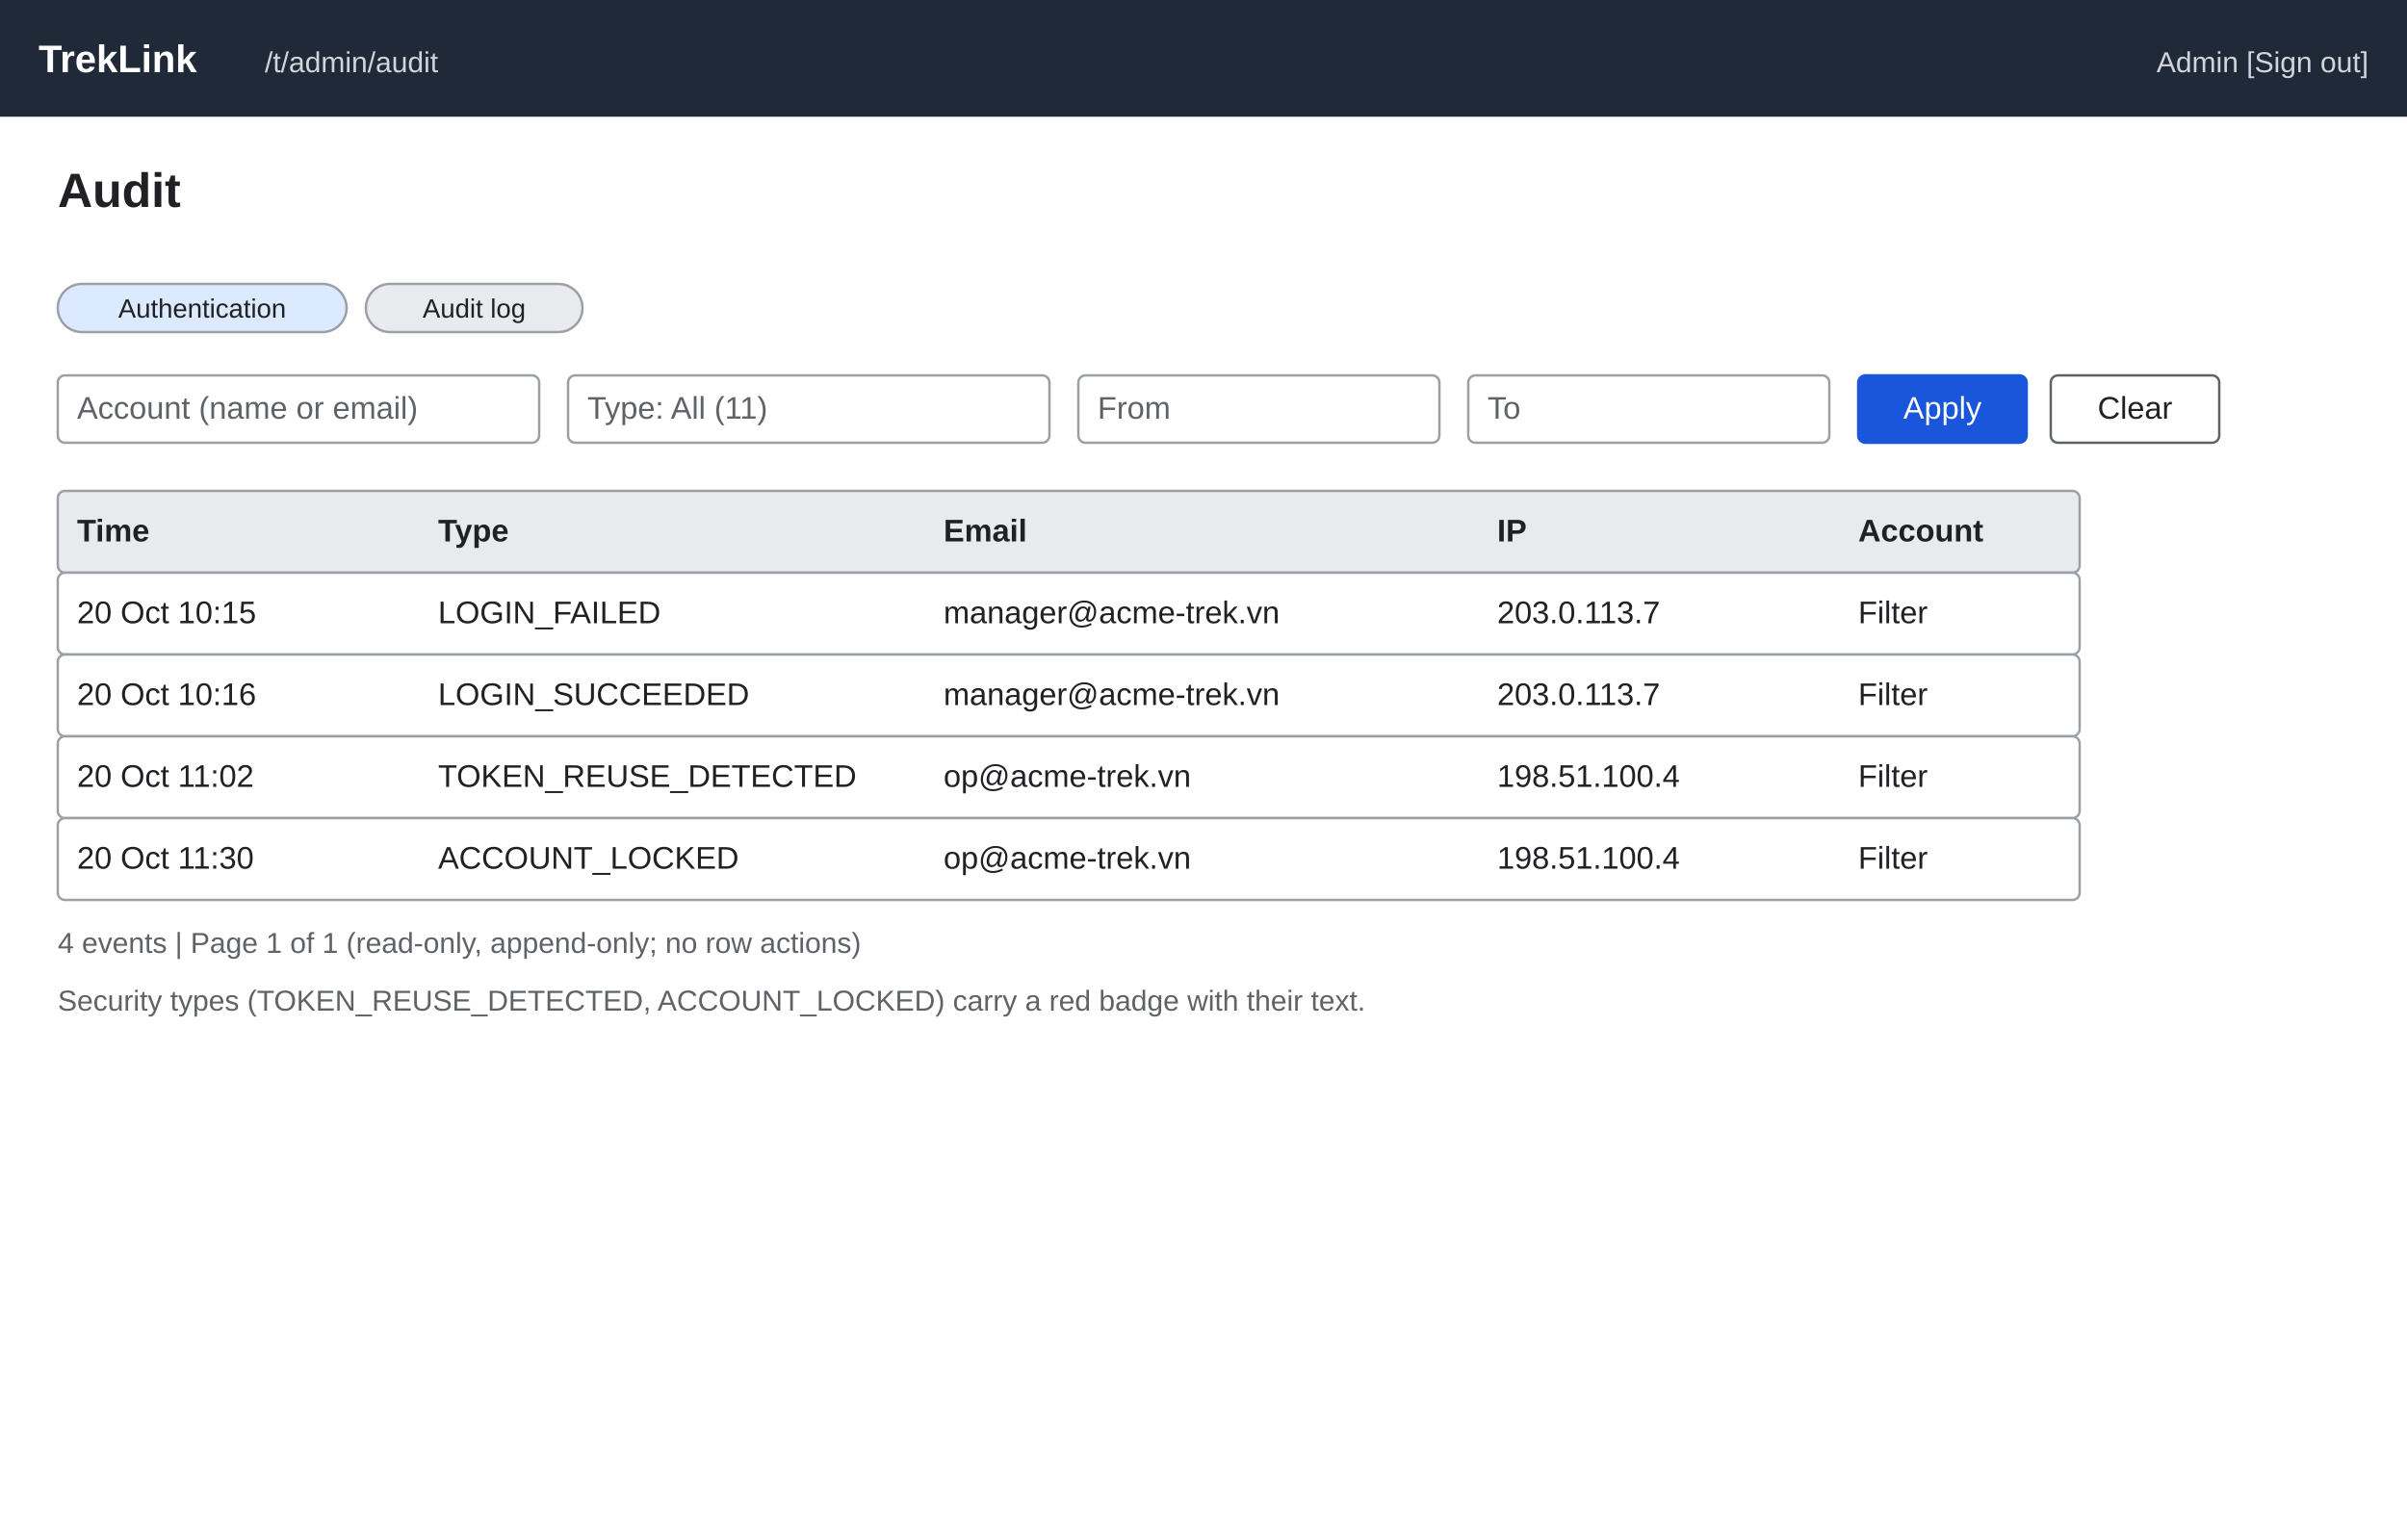
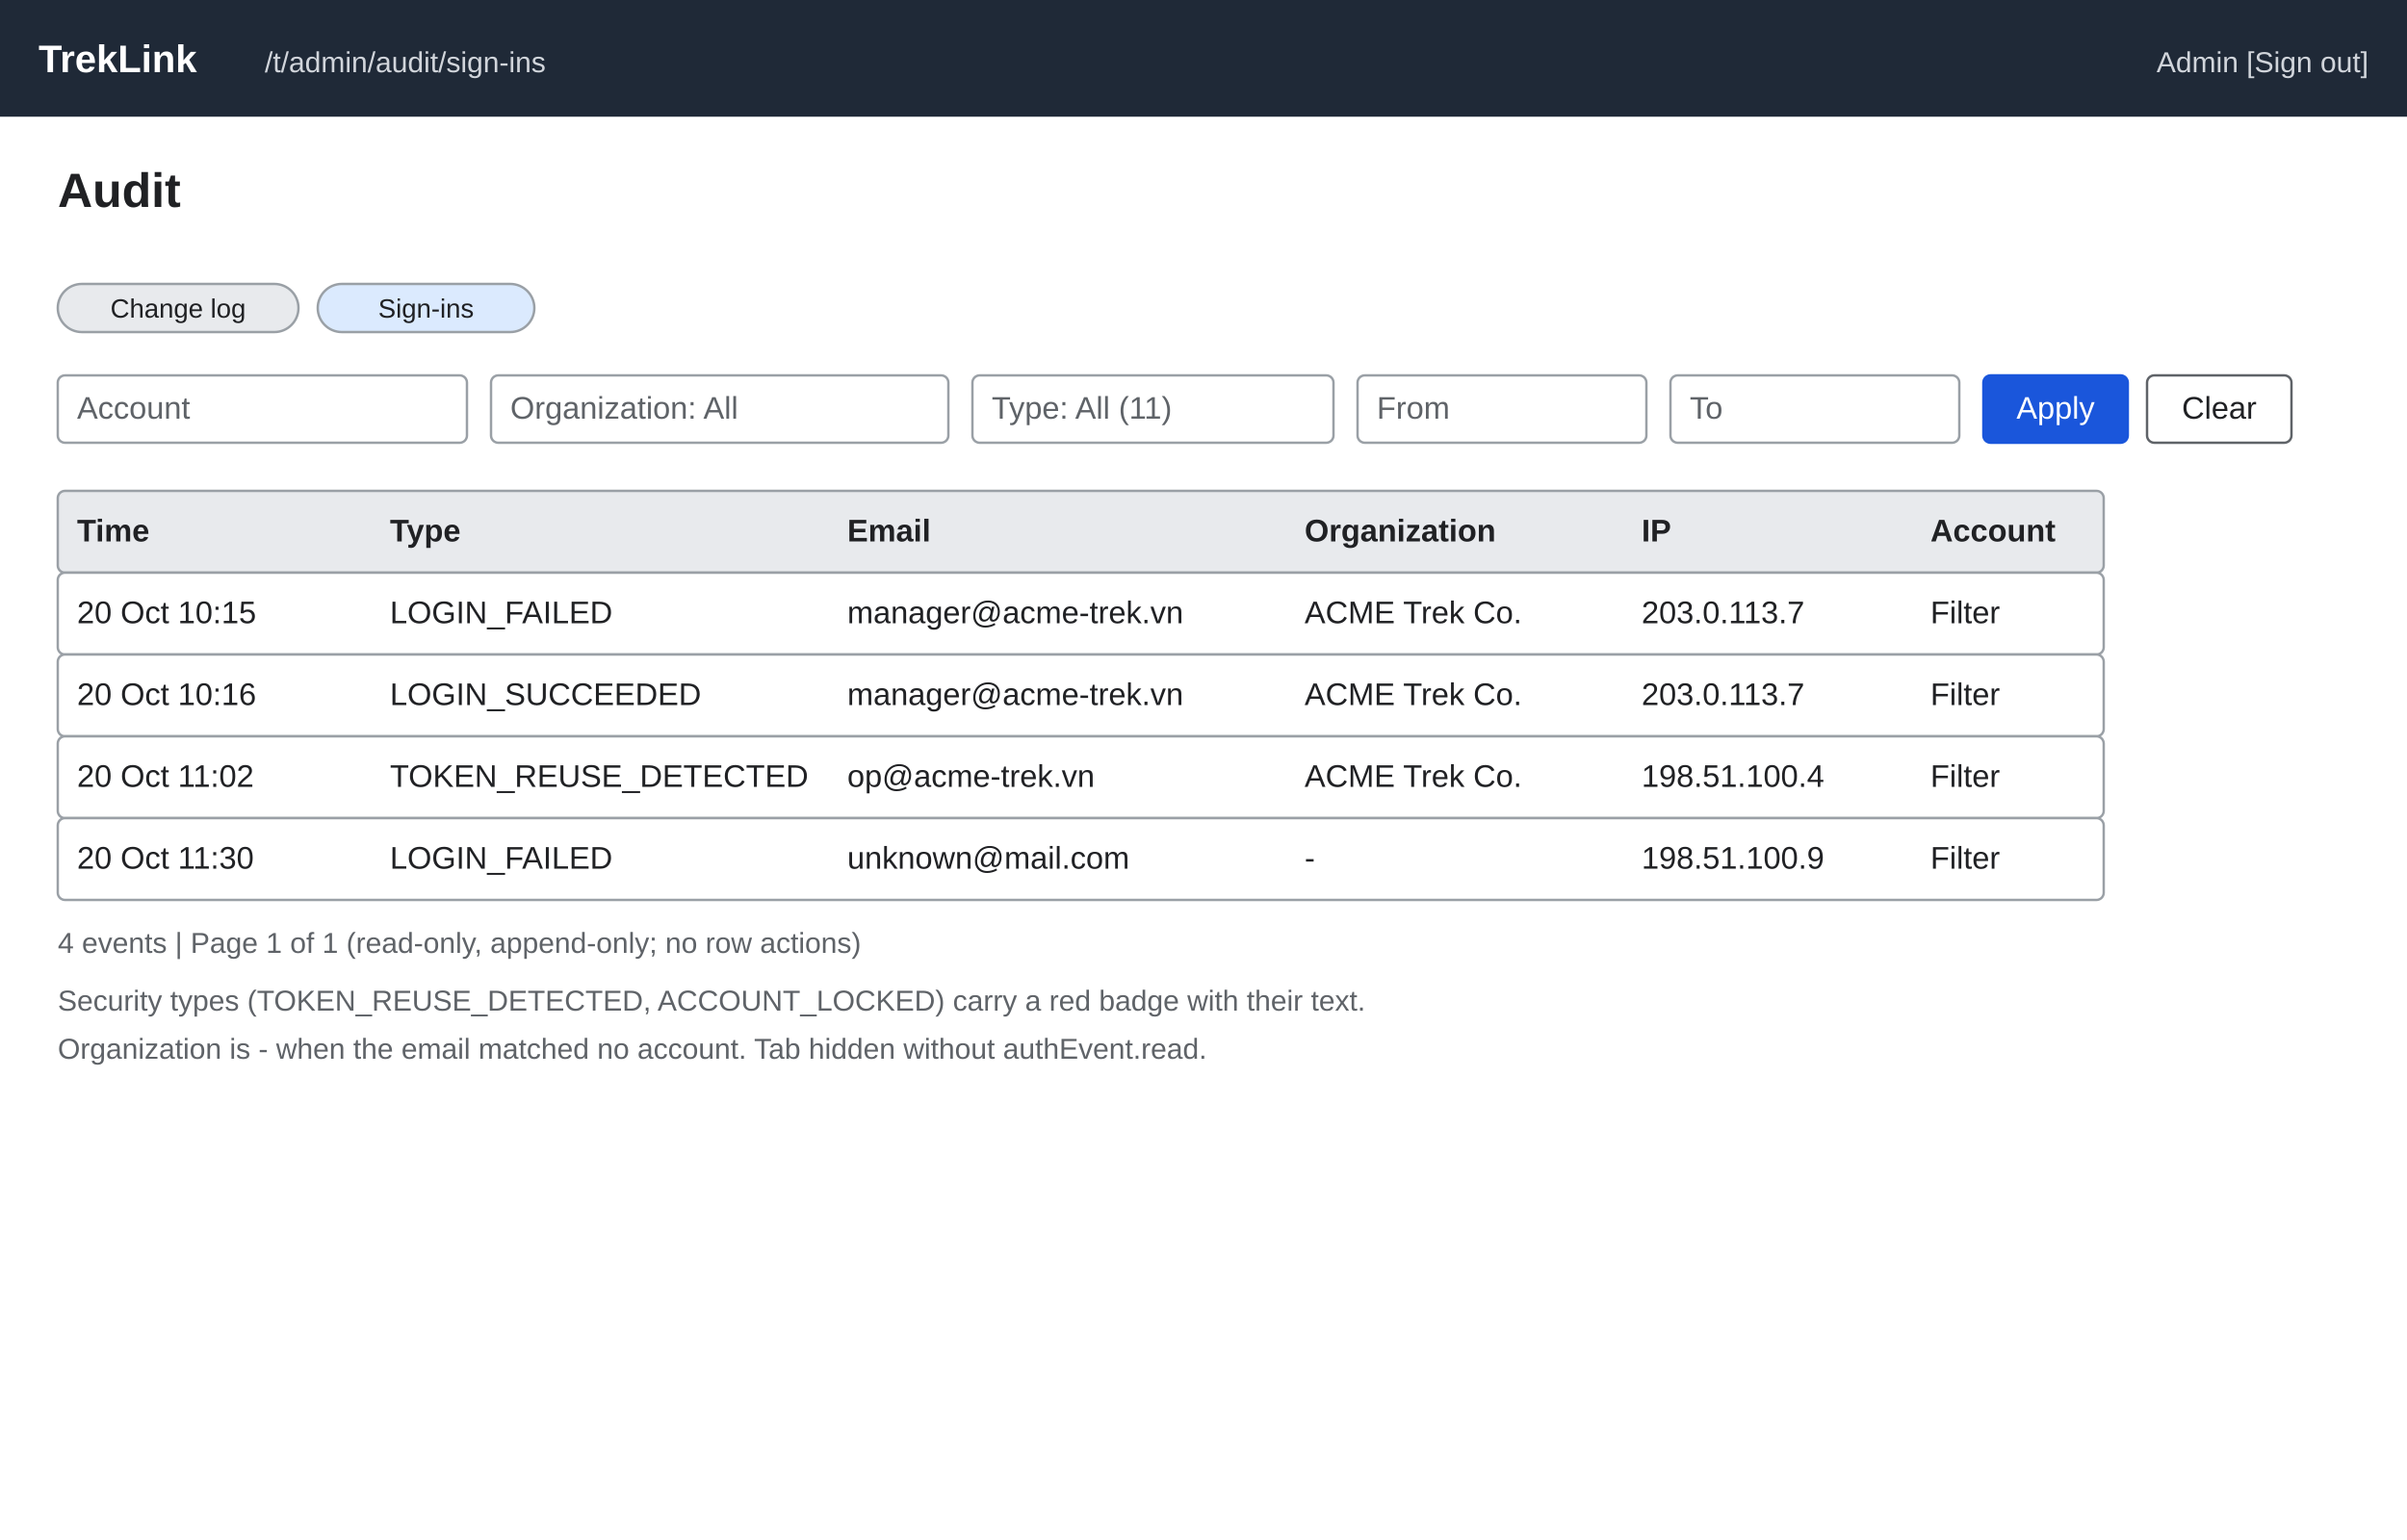
<svg xmlns="http://www.w3.org/2000/svg" viewBox="0 0 1000 640" width="1000" height="640" font-family="Arial, sans-serif" font-size="13">
  <rect width="1000" height="640" fill="#ffffff" />
  <rect x="0" y="0" width="1000" height="48" rx="0" fill="#1f2937" stroke="#1f2937" />
  <text x="16" y="30" font-size="16" font-weight="bold" fill="#fff" text-anchor="start">TrekLink</text>
-   <text x="110" y="30" font-size="12" fill="#d1d5db" text-anchor="start">/t/admin/audit</text>
+   <text x="110" y="30" font-size="12" fill="#d1d5db" text-anchor="start">/t/admin/audit/sign-ins</text>
  <text x="984" y="30" font-size="12" fill="#d1d5db" text-anchor="end">Admin  [Sign out]</text>
  <text x="24" y="86" font-size="20" font-weight="bold" fill="#202124" text-anchor="start">Audit</text>
-   <rect x="24" y="118" width="120" height="20" rx="10" fill="#dbeafe" stroke="#9aa0a6" />
-   <text x="84.0" y="132" font-size="11" fill="#202124" text-anchor="middle">Authentication</text>
-   <rect x="152" y="118" width="90" height="20" rx="10" fill="#e8eaed" stroke="#9aa0a6" />
-   <text x="197.0" y="132" font-size="11" fill="#202124" text-anchor="middle">Audit log</text>
-   <rect x="24" y="156" width="200" height="28" rx="3" fill="#fff" stroke="#9aa0a6" />
-   <text x="32" y="174.0" font-size="13" fill="#5f6368" text-anchor="start">Account (name or email)</text>
-   <rect x="236" y="156" width="200" height="28" rx="3" fill="#fff" stroke="#9aa0a6" />
-   <text x="244" y="174.0" font-size="13" fill="#5f6368" text-anchor="start">Type: All (11)</text>
-   <rect x="448" y="156" width="150" height="28" rx="3" fill="#fff" stroke="#9aa0a6" />
-   <text x="456" y="174.0" font-size="13" fill="#5f6368" text-anchor="start">From</text>
-   <rect x="610" y="156" width="150" height="28" rx="3" fill="#fff" stroke="#9aa0a6" />
-   <text x="618" y="174.0" font-size="13" fill="#5f6368" text-anchor="start">To</text>
-   <rect x="772" y="156" width="70" height="28" rx="3" fill="#1a56db" stroke="#1a56db" />
-   <text x="807.0" y="174.0" font-size="13" fill="#ffffff" text-anchor="middle">Apply</text>
-   <rect x="852" y="156" width="70" height="28" rx="3" fill="#ffffff" stroke="#5f6368" />
-   <text x="887.0" y="174.0" font-size="13" fill="#202124" text-anchor="middle">Clear</text>
-   <rect x="24" y="204" width="840" height="34" rx="3" fill="#e8eaed" stroke="#9aa0a6" />
+   <rect x="24" y="118" width="100" height="20" rx="10" fill="#e8eaed" stroke="#9aa0a6" />
+   <text x="74.0" y="132" font-size="11" fill="#202124" text-anchor="middle">Change log</text>
+   <rect x="132" y="118" width="90" height="20" rx="10" fill="#dbeafe" stroke="#9aa0a6" />
+   <text x="177.0" y="132" font-size="11" fill="#202124" text-anchor="middle">Sign-ins</text>
+   <rect x="24" y="156" width="170" height="28" rx="3" fill="#fff" stroke="#9aa0a6" />
+   <text x="32" y="174.0" font-size="13" fill="#5f6368" text-anchor="start">Account</text>
+   <rect x="204" y="156" width="190" height="28" rx="3" fill="#fff" stroke="#9aa0a6" />
+   <text x="212" y="174.0" font-size="13" fill="#5f6368" text-anchor="start">Organization: All</text>
+   <rect x="404" y="156" width="150" height="28" rx="3" fill="#fff" stroke="#9aa0a6" />
+   <text x="412" y="174.0" font-size="13" fill="#5f6368" text-anchor="start">Type: All (11)</text>
+   <rect x="564" y="156" width="120" height="28" rx="3" fill="#fff" stroke="#9aa0a6" />
+   <text x="572" y="174.0" font-size="13" fill="#5f6368" text-anchor="start">From</text>
+   <rect x="694" y="156" width="120" height="28" rx="3" fill="#fff" stroke="#9aa0a6" />
+   <text x="702" y="174.0" font-size="13" fill="#5f6368" text-anchor="start">To</text>
+   <rect x="824" y="156" width="60" height="28" rx="3" fill="#1a56db" stroke="#1a56db" />
+   <text x="854.0" y="174.0" font-size="13" fill="#ffffff" text-anchor="middle">Apply</text>
+   <rect x="892" y="156" width="60" height="28" rx="3" fill="#ffffff" stroke="#5f6368" />
+   <text x="922.0" y="174.0" font-size="13" fill="#202124" text-anchor="middle">Clear</text>
+   <rect x="24" y="204" width="850" height="34" rx="3" fill="#e8eaed" stroke="#9aa0a6" />
  <text x="32" y="225.0" font-size="13" font-weight="bold" fill="#202124" text-anchor="start">Time</text>
-   <text x="182" y="225.0" font-size="13" font-weight="bold" fill="#202124" text-anchor="start">Type</text>
-   <text x="392" y="225.0" font-size="13" font-weight="bold" fill="#202124" text-anchor="start">Email</text>
-   <text x="622" y="225.0" font-size="13" font-weight="bold" fill="#202124" text-anchor="start">IP</text>
-   <text x="772" y="225.0" font-size="13" font-weight="bold" fill="#202124" text-anchor="start">Account</text>
-   <rect x="24" y="238" width="840" height="34" rx="3" fill="#fff" stroke="#9aa0a6" />
+   <text x="162" y="225.0" font-size="13" font-weight="bold" fill="#202124" text-anchor="start">Type</text>
+   <text x="352" y="225.0" font-size="13" font-weight="bold" fill="#202124" text-anchor="start">Email</text>
+   <text x="542" y="225.0" font-size="13" font-weight="bold" fill="#202124" text-anchor="start">Organization</text>
+   <text x="682" y="225.0" font-size="13" font-weight="bold" fill="#202124" text-anchor="start">IP</text>
+   <text x="802" y="225.0" font-size="13" font-weight="bold" fill="#202124" text-anchor="start">Account</text>
+   <rect x="24" y="238" width="850" height="34" rx="3" fill="#fff" stroke="#9aa0a6" />
  <text x="32" y="259.0" font-size="13" fill="#202124" text-anchor="start">20 Oct 10:15</text>
-   <text x="182" y="259.0" font-size="13" fill="#202124" text-anchor="start">LOGIN_FAILED</text>
-   <text x="392" y="259.0" font-size="13" fill="#202124" text-anchor="start">manager@acme-trek.vn</text>
-   <text x="622" y="259.0" font-size="13" fill="#202124" text-anchor="start">203.0.113.7</text>
-   <text x="772" y="259.0" font-size="13" fill="#202124" text-anchor="start">Filter</text>
-   <rect x="24" y="272" width="840" height="34" rx="3" fill="#fff" stroke="#9aa0a6" />
+   <text x="162" y="259.0" font-size="13" fill="#202124" text-anchor="start">LOGIN_FAILED</text>
+   <text x="352" y="259.0" font-size="13" fill="#202124" text-anchor="start">manager@acme-trek.vn</text>
+   <text x="542" y="259.0" font-size="13" fill="#202124" text-anchor="start">ACME Trek Co.</text>
+   <text x="682" y="259.0" font-size="13" fill="#202124" text-anchor="start">203.0.113.7</text>
+   <text x="802" y="259.0" font-size="13" fill="#202124" text-anchor="start">Filter</text>
+   <rect x="24" y="272" width="850" height="34" rx="3" fill="#fff" stroke="#9aa0a6" />
  <text x="32" y="293.0" font-size="13" fill="#202124" text-anchor="start">20 Oct 10:16</text>
-   <text x="182" y="293.0" font-size="13" fill="#202124" text-anchor="start">LOGIN_SUCCEEDED</text>
-   <text x="392" y="293.0" font-size="13" fill="#202124" text-anchor="start">manager@acme-trek.vn</text>
-   <text x="622" y="293.0" font-size="13" fill="#202124" text-anchor="start">203.0.113.7</text>
-   <text x="772" y="293.0" font-size="13" fill="#202124" text-anchor="start">Filter</text>
-   <rect x="24" y="306" width="840" height="34" rx="3" fill="#fff" stroke="#9aa0a6" />
+   <text x="162" y="293.0" font-size="13" fill="#202124" text-anchor="start">LOGIN_SUCCEEDED</text>
+   <text x="352" y="293.0" font-size="13" fill="#202124" text-anchor="start">manager@acme-trek.vn</text>
+   <text x="542" y="293.0" font-size="13" fill="#202124" text-anchor="start">ACME Trek Co.</text>
+   <text x="682" y="293.0" font-size="13" fill="#202124" text-anchor="start">203.0.113.7</text>
+   <text x="802" y="293.0" font-size="13" fill="#202124" text-anchor="start">Filter</text>
+   <rect x="24" y="306" width="850" height="34" rx="3" fill="#fff" stroke="#9aa0a6" />
  <text x="32" y="327.0" font-size="13" fill="#202124" text-anchor="start">20 Oct 11:02</text>
-   <text x="182" y="327.0" font-size="13" fill="#202124" text-anchor="start">TOKEN_REUSE_DETECTED</text>
-   <text x="392" y="327.0" font-size="13" fill="#202124" text-anchor="start">op@acme-trek.vn</text>
-   <text x="622" y="327.0" font-size="13" fill="#202124" text-anchor="start">198.51.100.4</text>
-   <text x="772" y="327.0" font-size="13" fill="#202124" text-anchor="start">Filter</text>
-   <rect x="24" y="340" width="840" height="34" rx="3" fill="#fff" stroke="#9aa0a6" />
+   <text x="162" y="327.0" font-size="13" fill="#202124" text-anchor="start">TOKEN_REUSE_DETECTED</text>
+   <text x="352" y="327.0" font-size="13" fill="#202124" text-anchor="start">op@acme-trek.vn</text>
+   <text x="542" y="327.0" font-size="13" fill="#202124" text-anchor="start">ACME Trek Co.</text>
+   <text x="682" y="327.0" font-size="13" fill="#202124" text-anchor="start">198.51.100.4</text>
+   <text x="802" y="327.0" font-size="13" fill="#202124" text-anchor="start">Filter</text>
+   <rect x="24" y="340" width="850" height="34" rx="3" fill="#fff" stroke="#9aa0a6" />
  <text x="32" y="361.0" font-size="13" fill="#202124" text-anchor="start">20 Oct 11:30</text>
-   <text x="182" y="361.0" font-size="13" fill="#202124" text-anchor="start">ACCOUNT_LOCKED</text>
-   <text x="392" y="361.0" font-size="13" fill="#202124" text-anchor="start">op@acme-trek.vn</text>
-   <text x="622" y="361.0" font-size="13" fill="#202124" text-anchor="start">198.51.100.4</text>
-   <text x="772" y="361.0" font-size="13" fill="#202124" text-anchor="start">Filter</text>
+   <text x="162" y="361.0" font-size="13" fill="#202124" text-anchor="start">LOGIN_FAILED</text>
+   <text x="352" y="361.0" font-size="13" fill="#202124" text-anchor="start">unknown@mail.com</text>
+   <text x="542" y="361.0" font-size="13" fill="#202124" text-anchor="start">-</text>
+   <text x="682" y="361.0" font-size="13" fill="#202124" text-anchor="start">198.51.100.9</text>
+   <text x="802" y="361.0" font-size="13" fill="#202124" text-anchor="start">Filter</text>
  <text x="24" y="396" font-size="12" fill="#5f6368" text-anchor="start">4 events  |  Page 1 of 1   (read-only, append-only; no row actions)</text>
+   <text x="24" y="440" font-size="12" fill="#5f6368" text-anchor="start">Organization is - when the email matched no account. Tab hidden without authEvent.read.</text>
  <text x="24" y="420" font-size="12" fill="#5f6368" text-anchor="start">Security types (TOKEN_REUSE_DETECTED, ACCOUNT_LOCKED) carry a red badge with their text.</text>
</svg>
